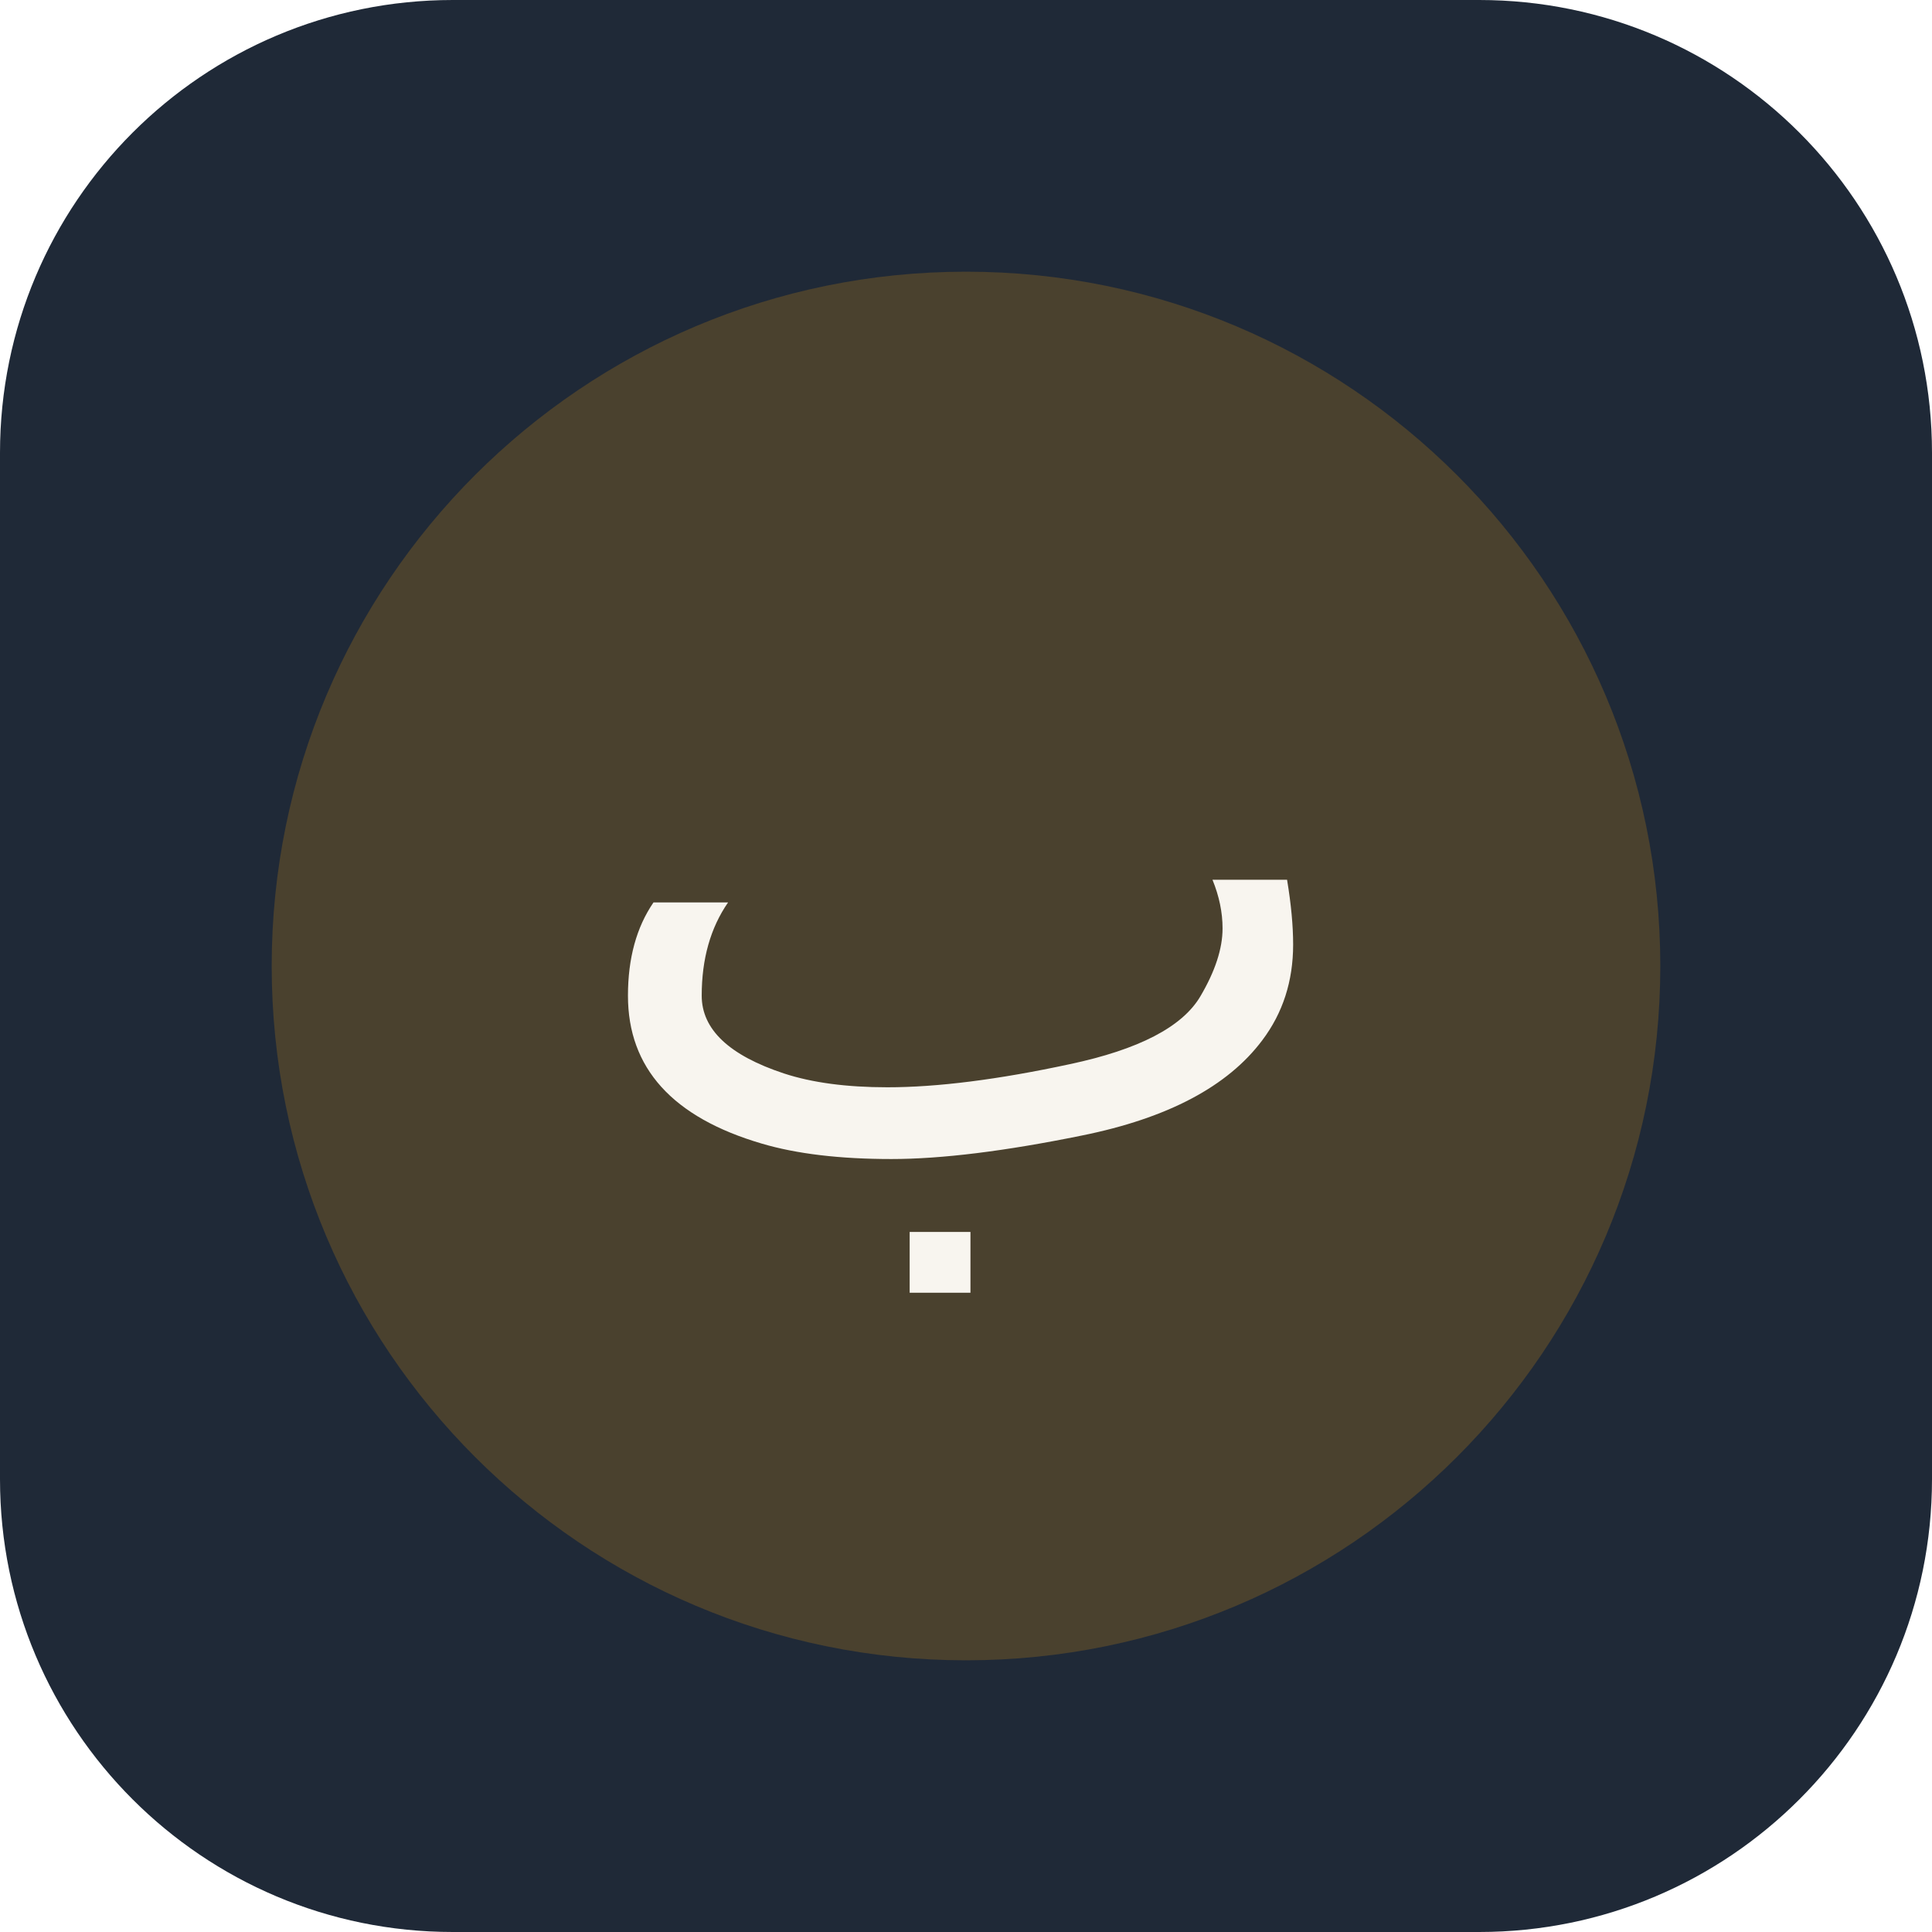
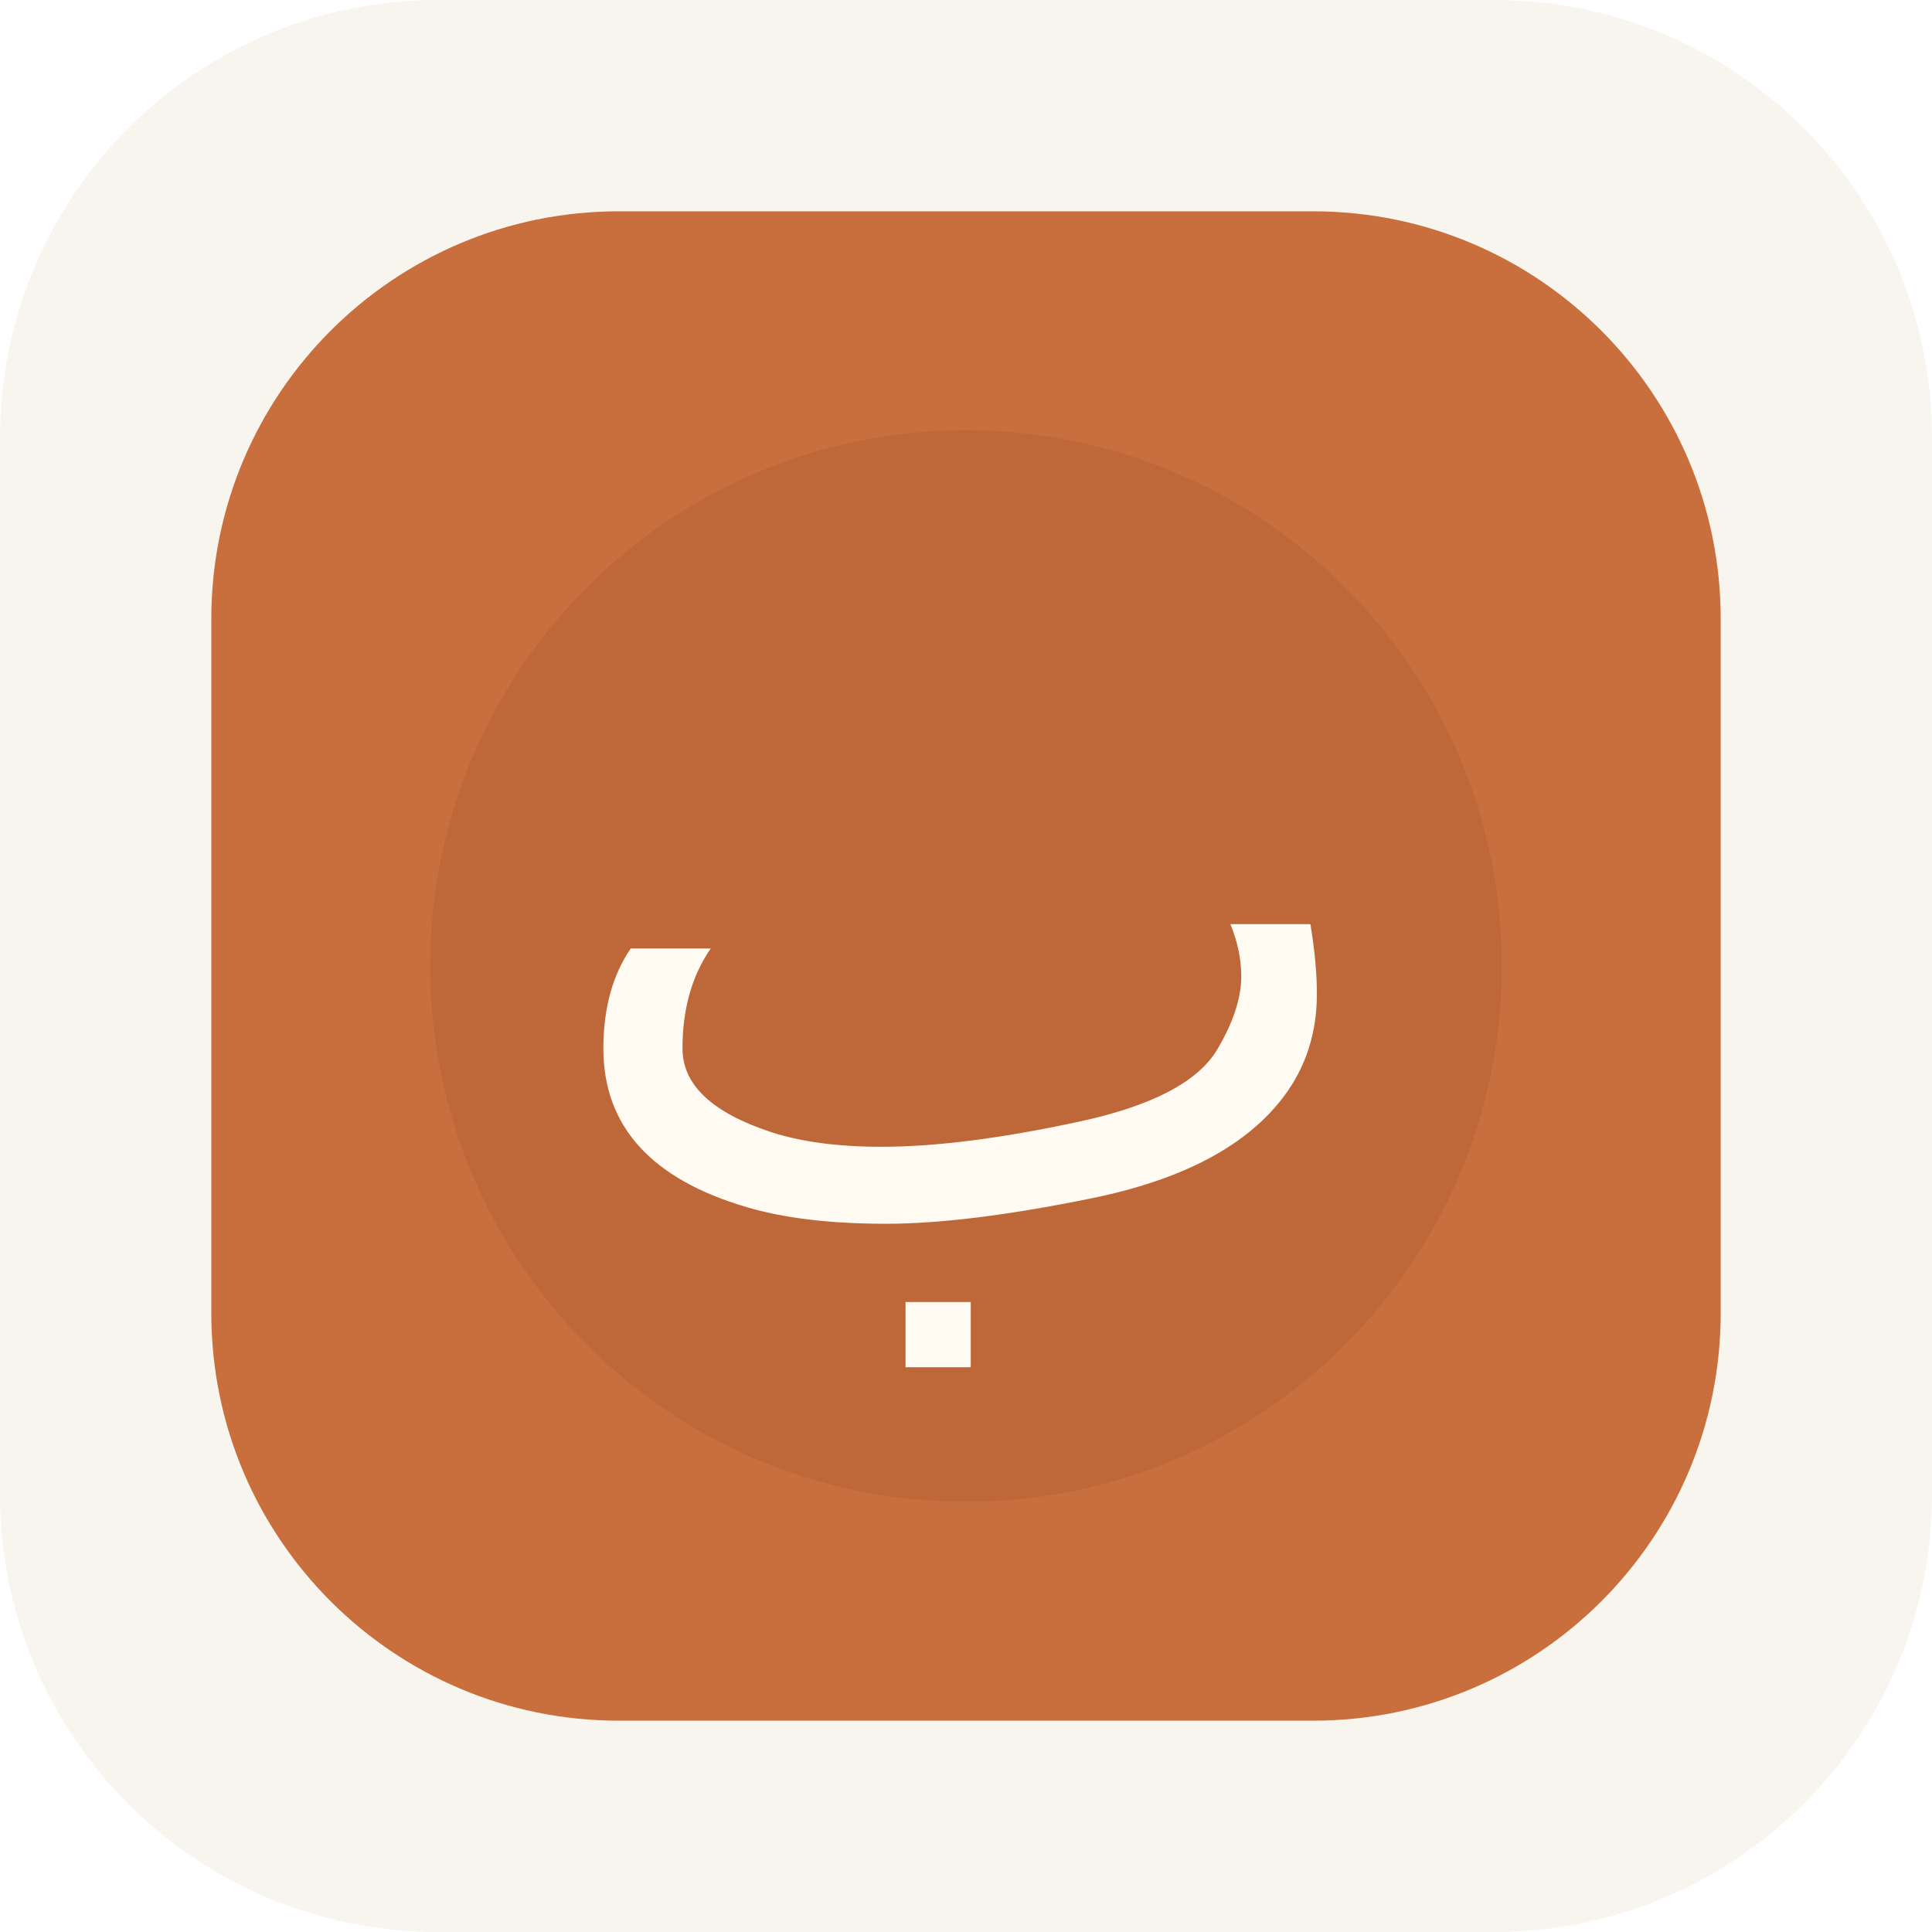
<svg xmlns="http://www.w3.org/2000/svg" viewBox="0 0 512 512" role="img" aria-label="بدّلها">
-   <rect width="512" height="512" rx="120" fill="#1f2937" />
-   <circle cx="256" cy="256" r="184" fill="#f59e0b" opacity="0.2" />
-   <text x="256" y="305" text-anchor="middle" font-size="220" font-family="Tahoma, Arial, sans-serif" fill="#f8f5ef">ب</text>
+   <rect width="512" height="512" rx="116" fill="#f8f5ef" />
+   <rect x="56" y="56" width="400" height="400" rx="108" fill="#c86f3d" />
+   <circle cx="256" cy="256" r="142" fill="#9f4f29" opacity="0.24" />
+   <text x="256" y="322" text-anchor="middle" font-size="236" font-family="Tahoma, Arial, sans-serif" fill="#fffaf2">ب</text>
</svg>
